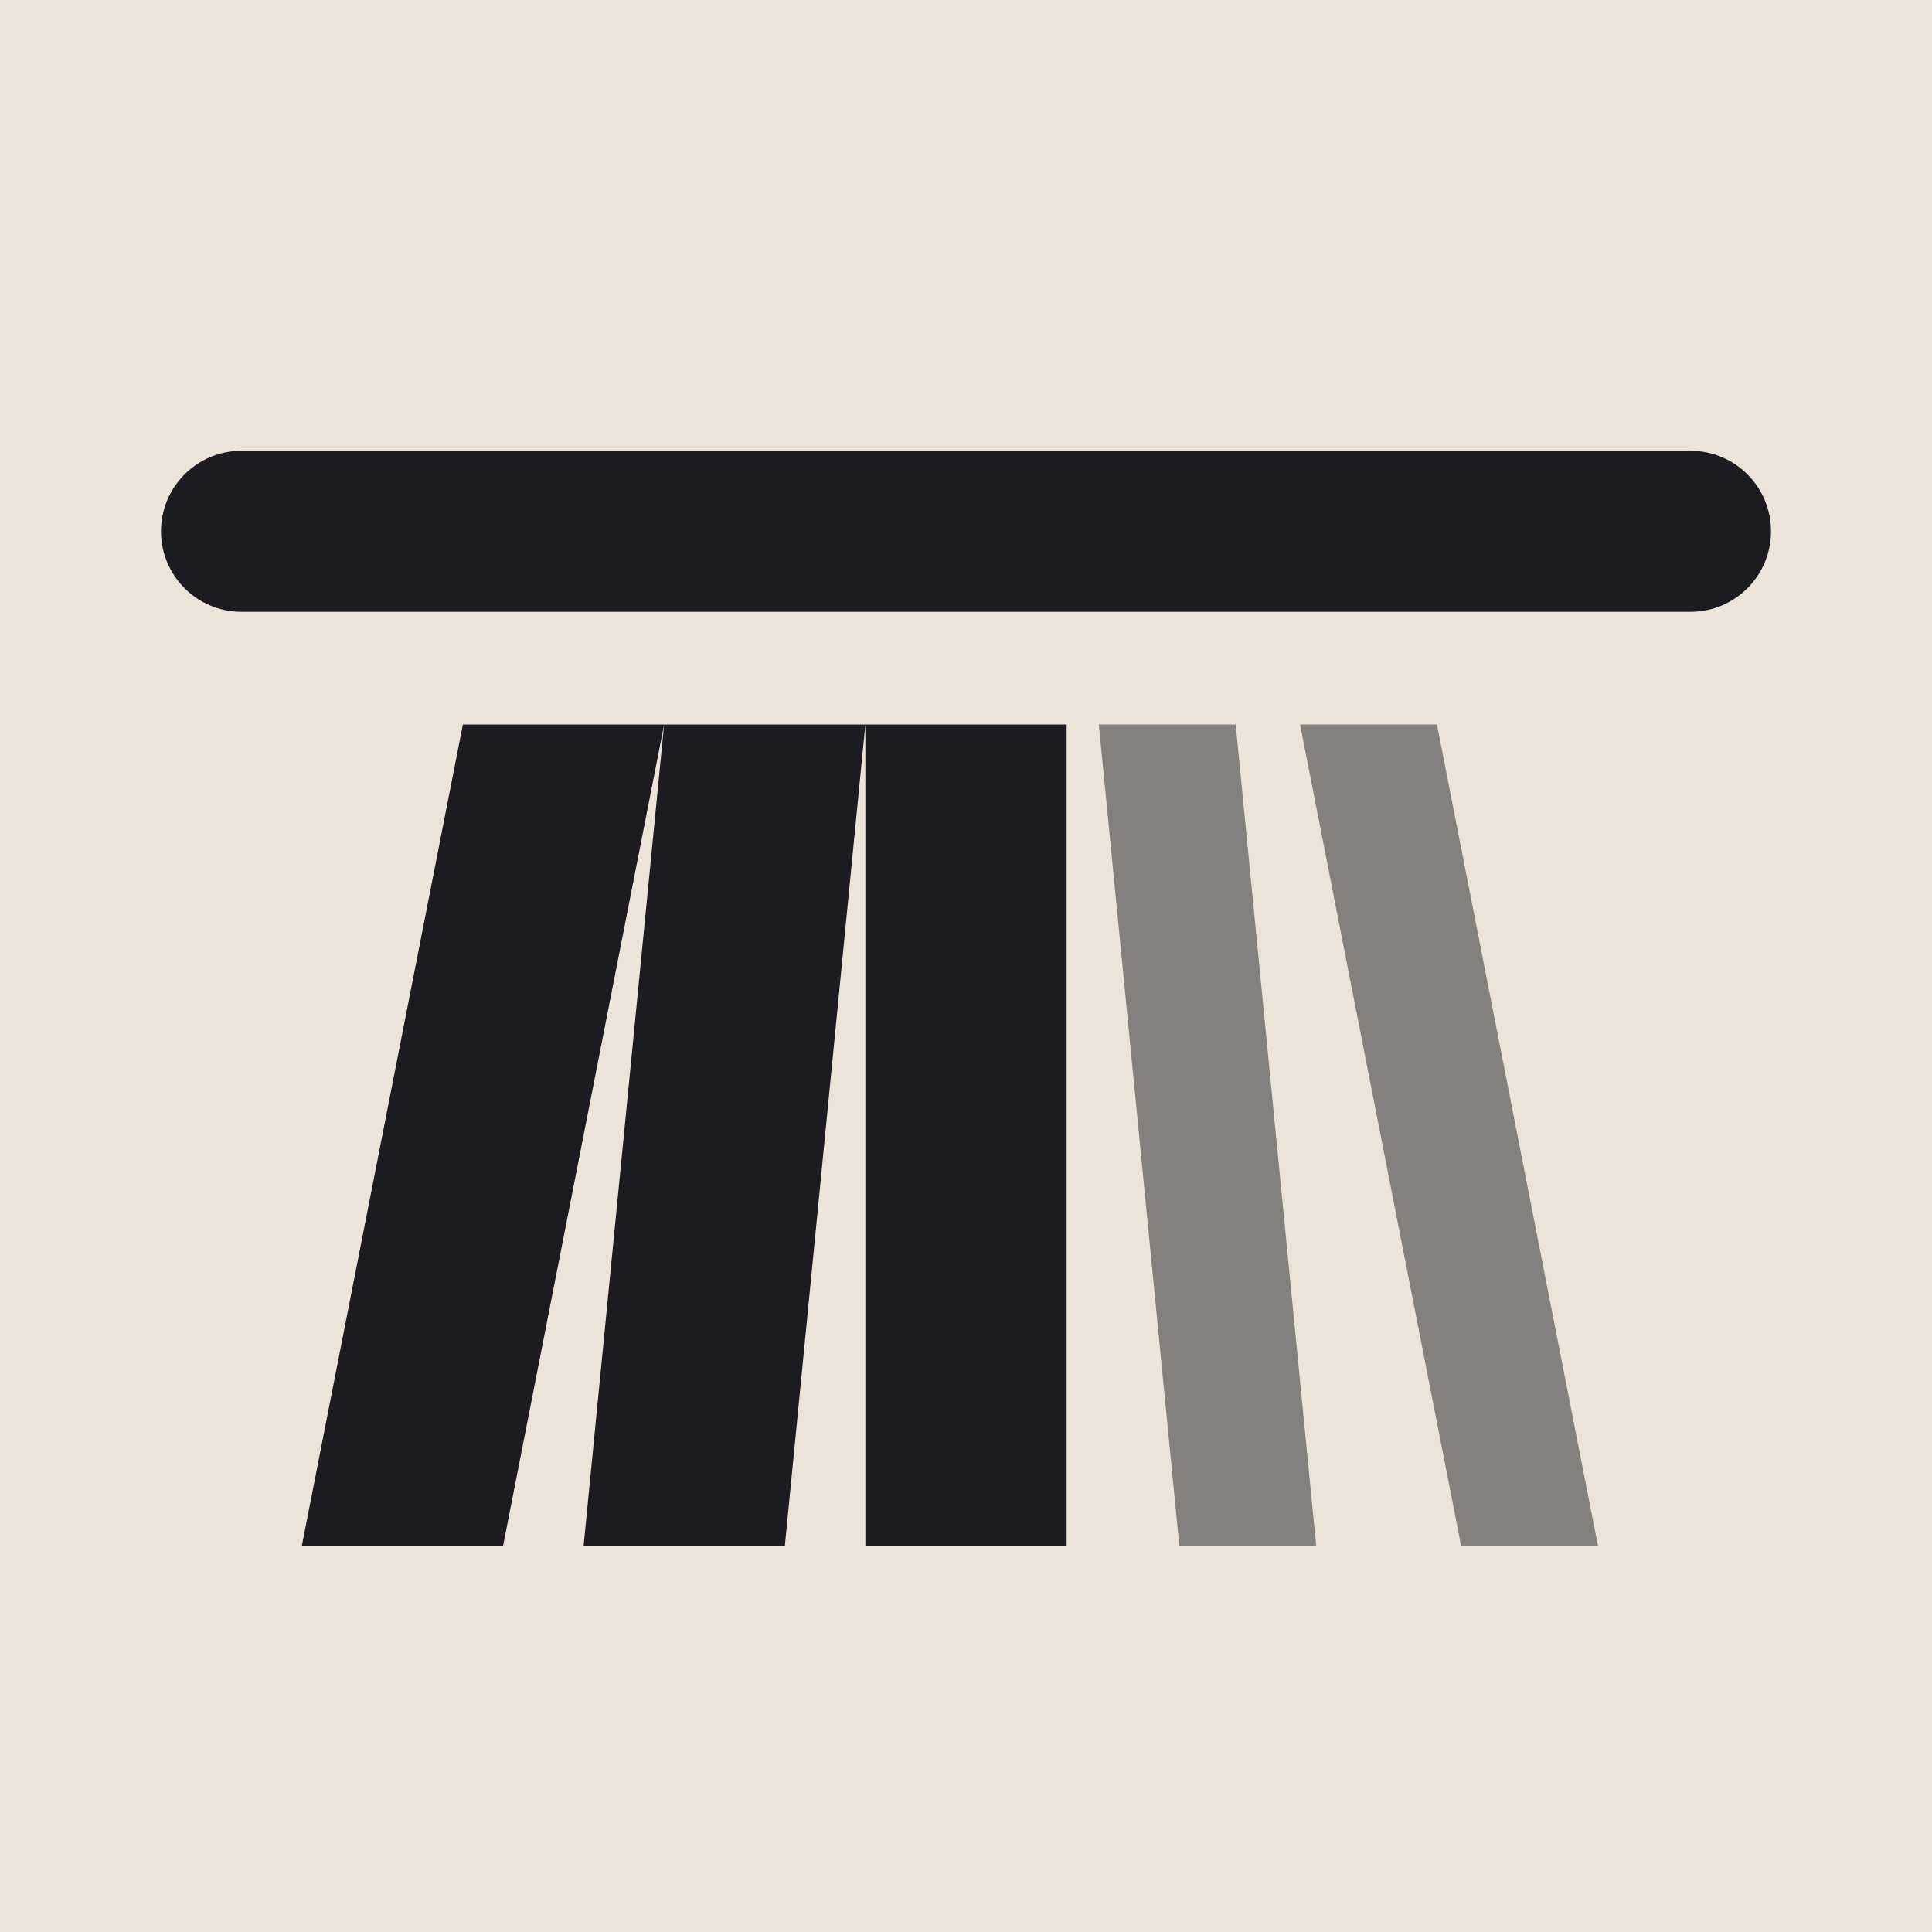
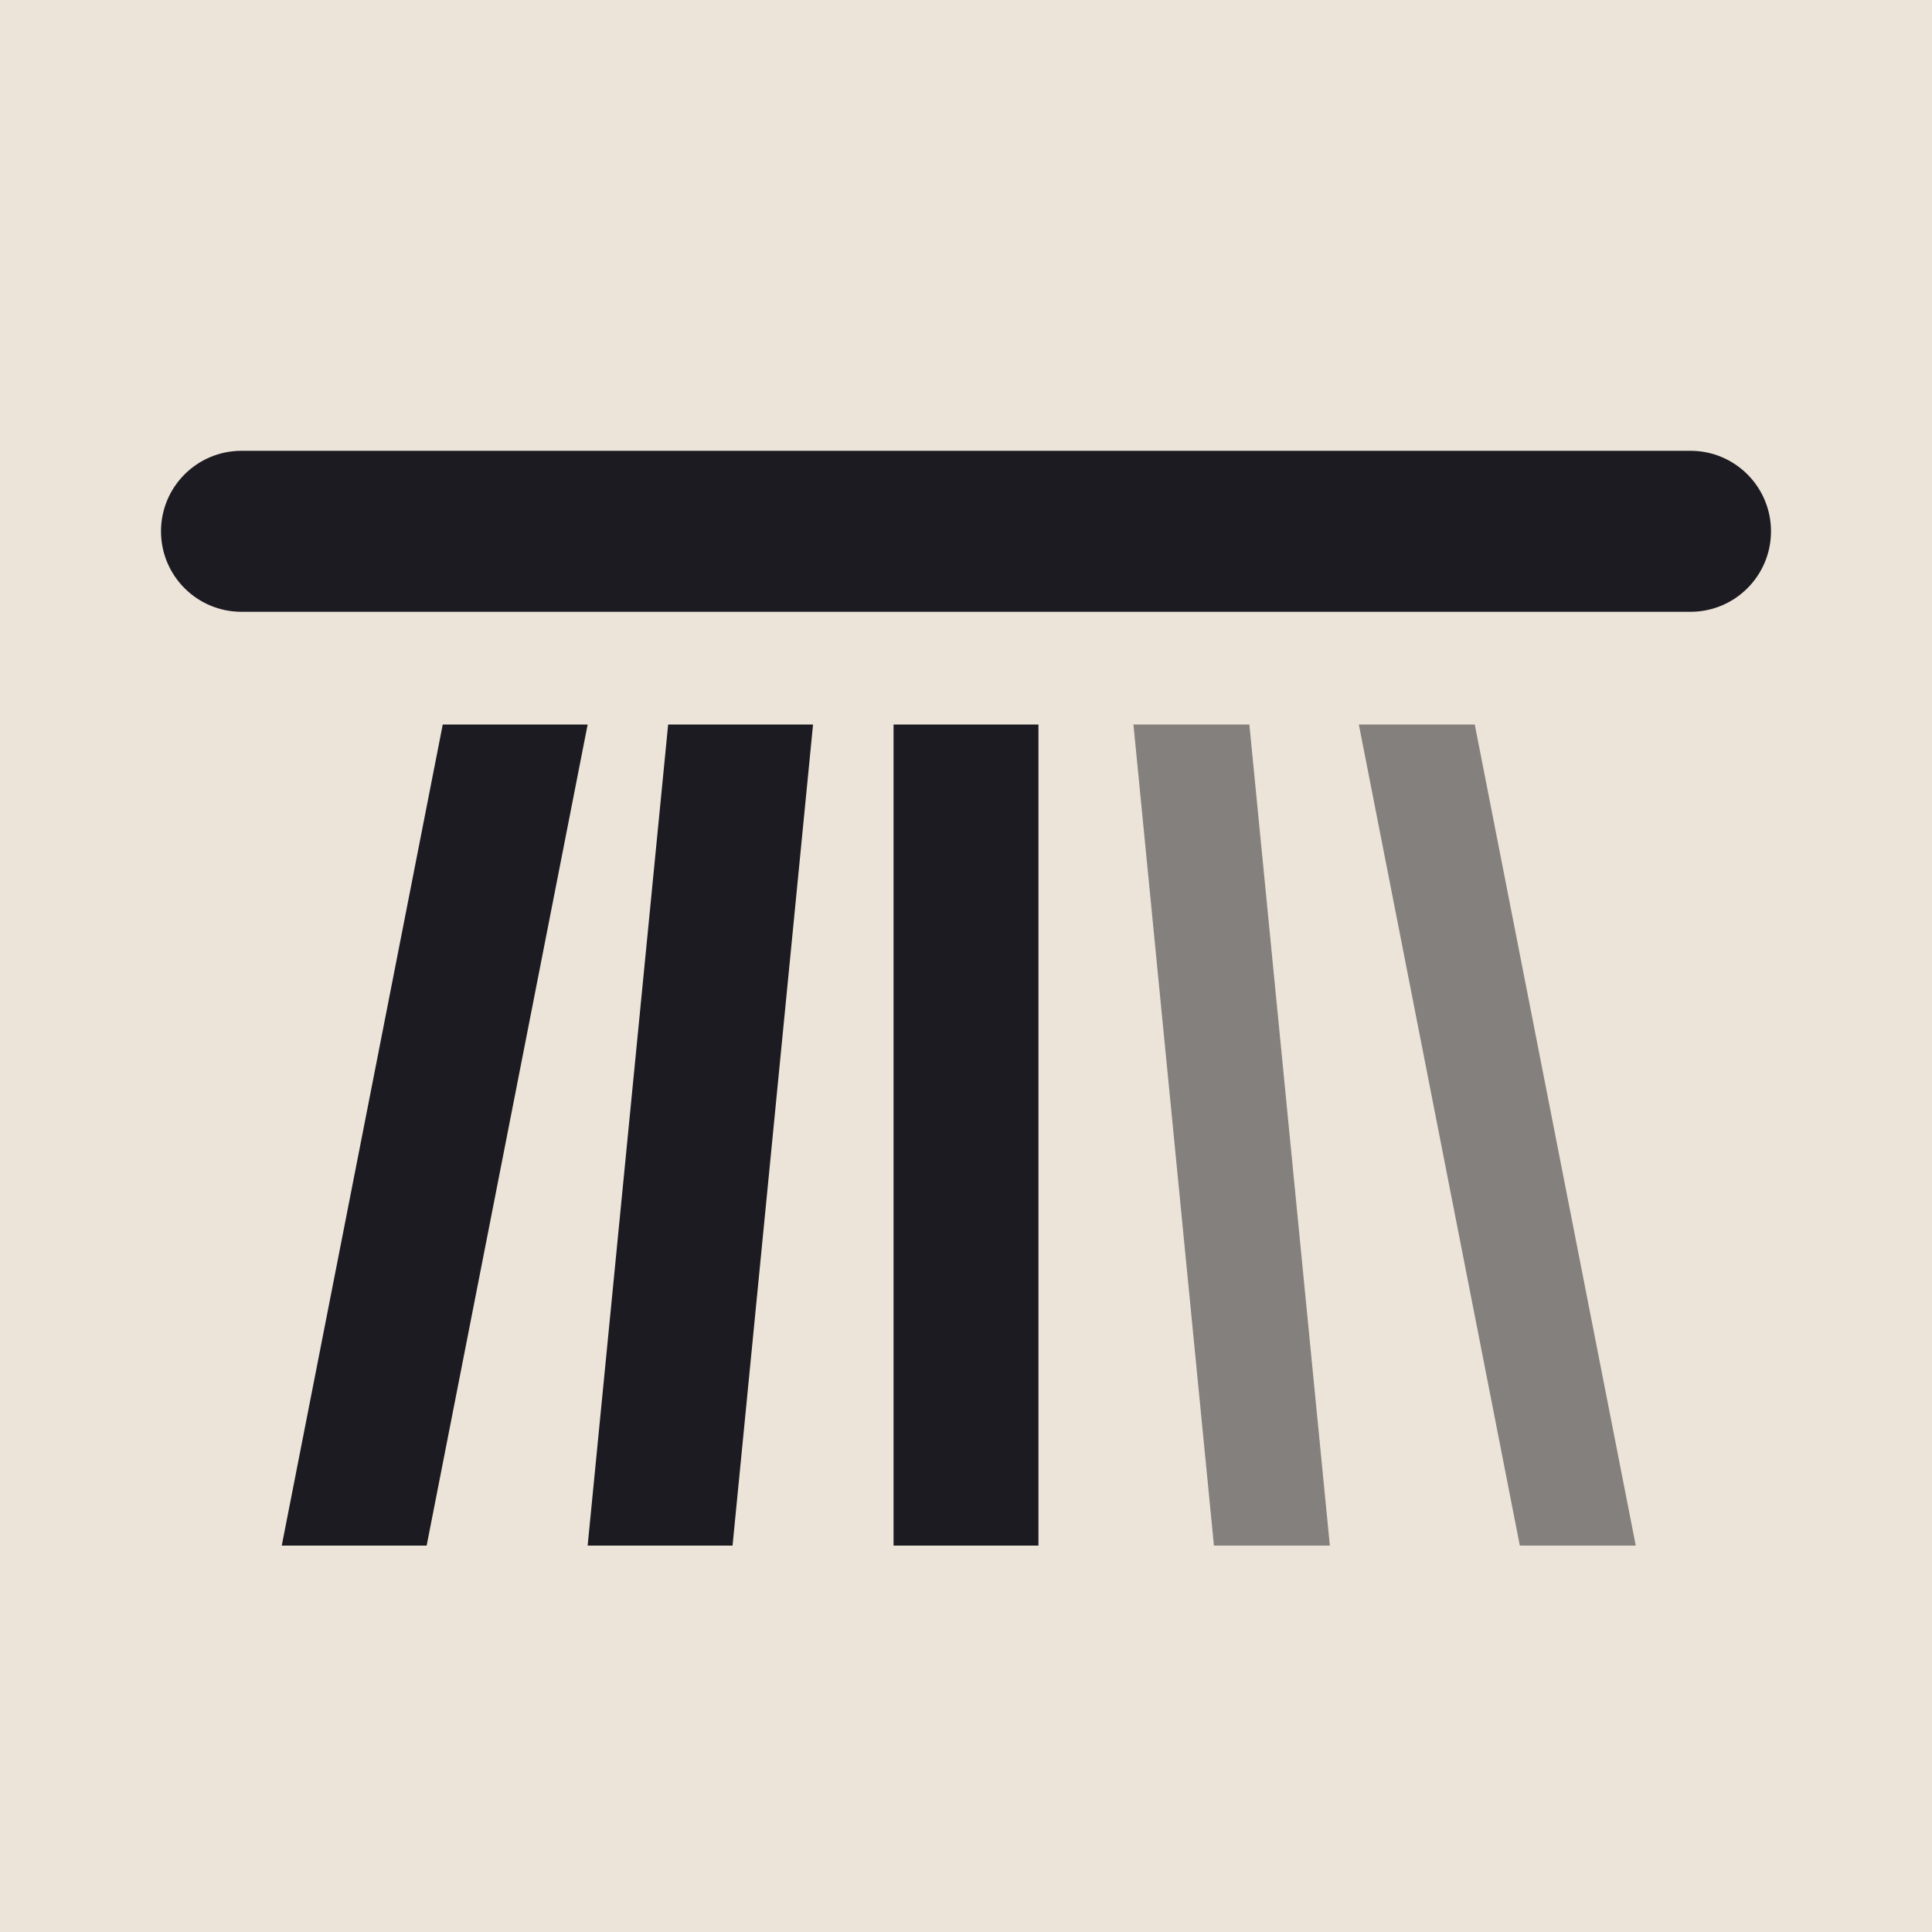
<svg xmlns="http://www.w3.org/2000/svg" viewBox="0 0 24 24" width="96" height="96">
  <rect width="24" height="24" fill="#ece4d8" />
-   <path d="M3 7.6L21 7.6A1 1 0 0 0 21 5.6L3 5.6A1 1 0 0 0 3 7.6ZM5.75 9L8.25 9L6.25 19.2L3.75 19.2ZM8.25 9L10.75 9L9.75 19.2L7.25 19.2ZM10.75 9L13.25 9L13.25 19.2L10.75 19.2Z" fill="#1c1b22" />
-   <path d="M13.65 9L15.35 9L16.35 19.2L14.65 19.2ZM16.15 9L17.85 9L19.85 19.2L18.15 19.2Z" fill="#1c1b22" opacity="0.5" />
+   <path d="M3 7.6L21 7.6A1 1 0 0 0 21 5.6L3 5.6A1 1 0 0 0 3 7.6ZM5.5 9L7.3 9L5.3 19.2L3.5 19.2ZM8.3 9L10.1 9L9.1 19.2L7.3 19.2ZM11.1 9L12.9 9L12.9 19.2L11.1 19.2Z" fill="#1c1b22" />
+   <path d="M14.08 9L15.52 9L16.52 19.2L15.08 19.2ZM16.88 9L18.32 9L20.32 19.2L18.88 19.2Z" fill="#1c1b22" opacity="0.5" />
</svg>
